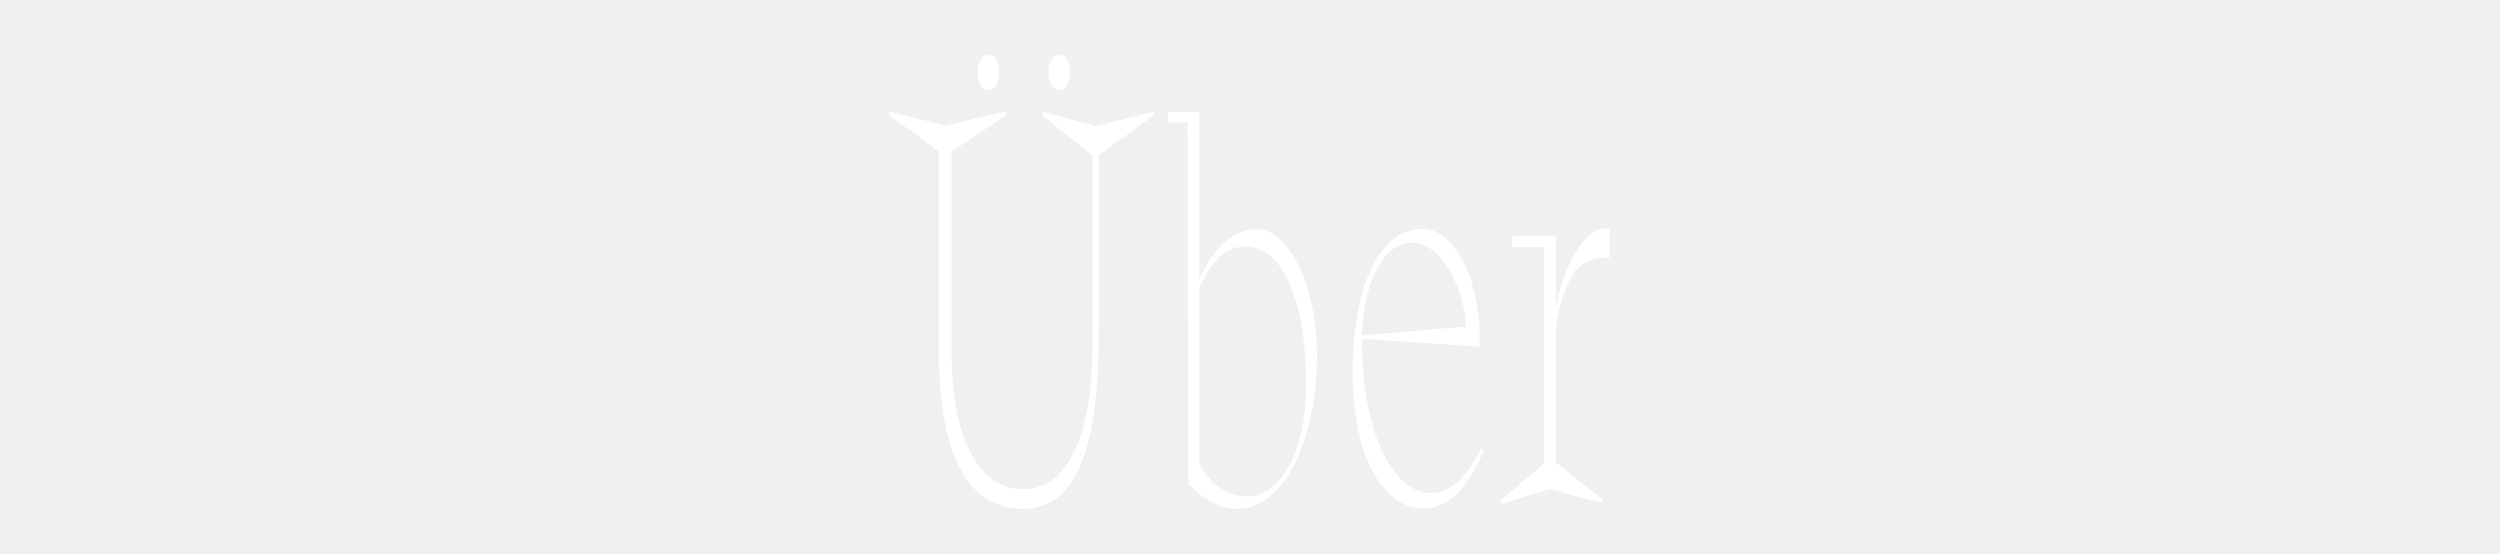
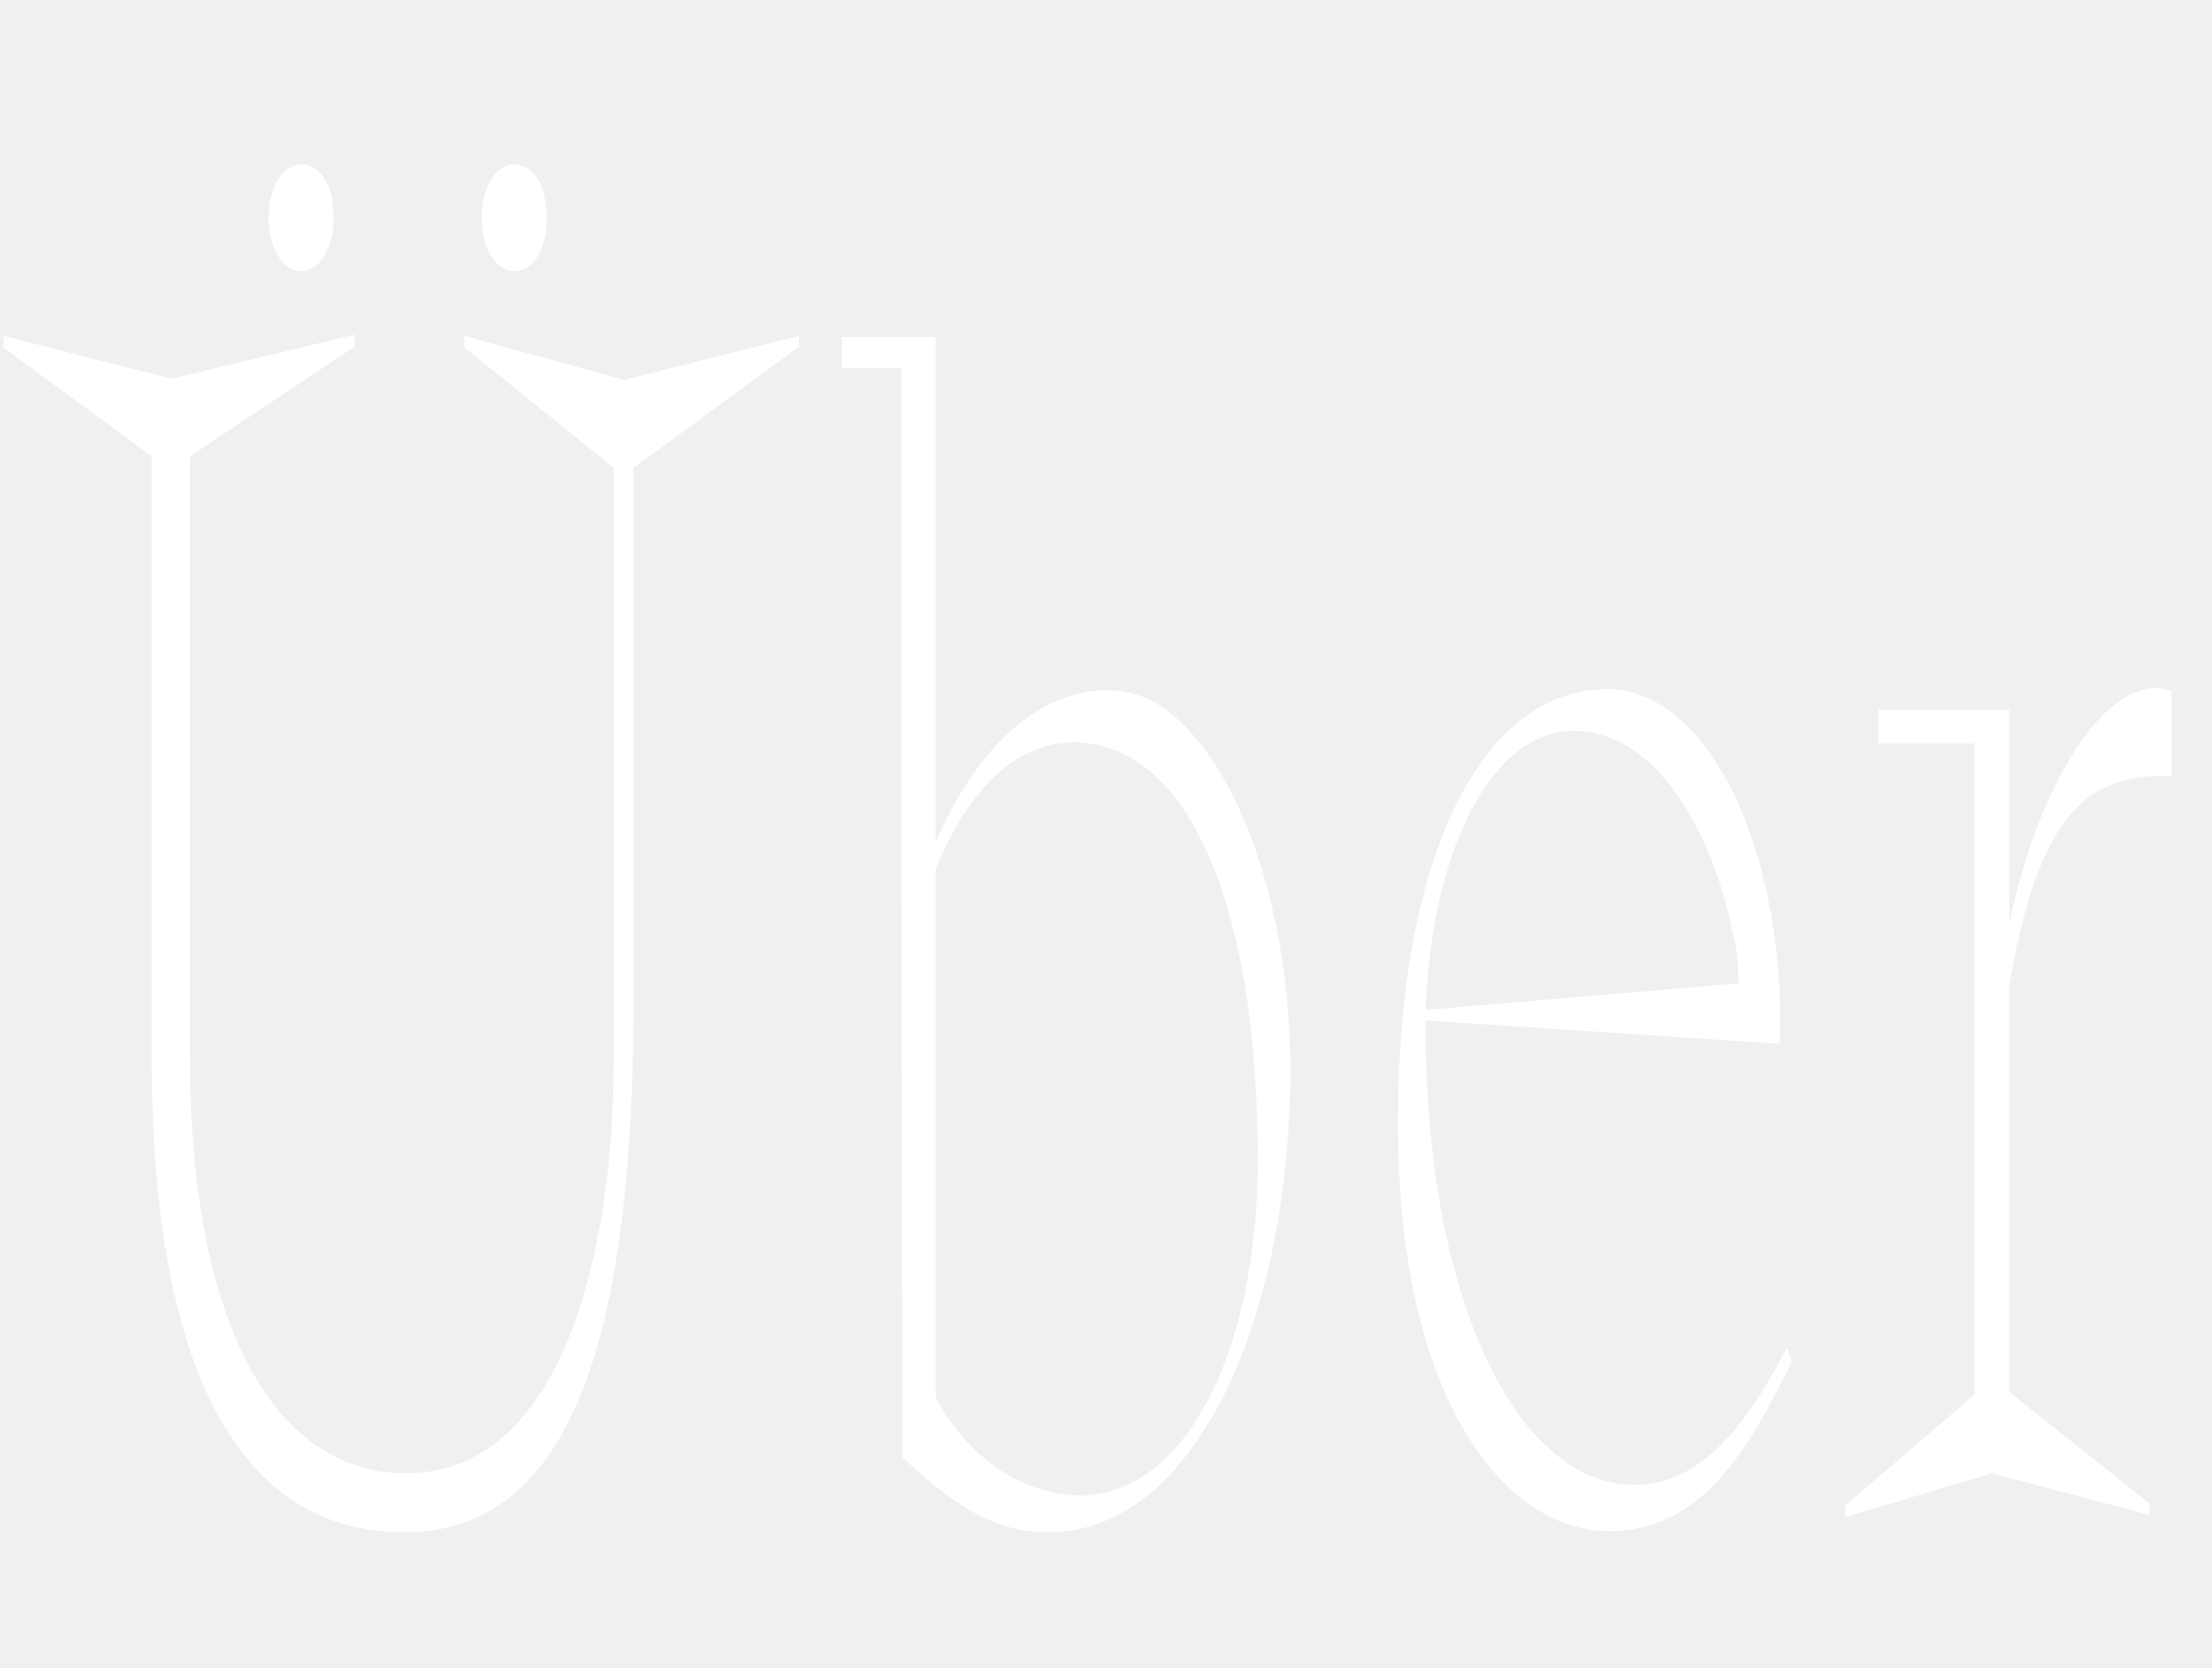
- <svg xmlns="http://www.w3.org/2000/svg" viewBox="0 0 650 144" style="enable-background: new 0 0 650 144" xml:space="preserve">
-   <path d="M259.8 18.8c0-2.8-1.1-4.6-2.8-4.6-1.6 0-2.8 2-2.8 4.6 0 2.6 1.2 4.6 2.8 4.6 1.6 0 2.8-1.9 2.8-4.6zm18.4 0c0-2.8-1.1-4.6-2.8-4.6-1.6 0-2.8 2-2.8 4.6 0 2.6 1.2 4.6 2.8 4.6 1.7 0 2.8-1.9 2.8-4.6zm-12.3 113.5c13.5 0 19.8-14.6 19.8-45.9v-46L299.9 30h.1v-1l-15.1 3.8-13.8-3.8v1L284 40.4v50.9c0 17.4-4.7 35.9-17.9 35.9-11.7 0-18.7-13.4-18.7-35.9V39.4l14.1-9.4.1-.1v-1l-15.8 3.8-14.5-3.7v1l12.8 9.4v52.4c.1 26.5 7.6 40.5 21.8 40.5zm43-6.5c4.4 4.1 7.9 6.5 12.6 6.5 5.9 0 11-3.9 14.9-11.3 3.6-6.9 5.7-16.3 6-26.5.4-13.1-3.2-25.8-9-31.7-2.1-2.2-4.3-3.2-6.7-3.2-8.3 0-13.1 8.9-14.9 13.1V29.1h-8.1v2.7h5.1l.1 94zm14.8-61.7c9.8 0 15.9 13.8 15.9 36.1 0 16.7-6.4 28.9-15.3 28.9-4.9 0-9.6-3.1-12.5-8.4V75c1.7-4.1 5.4-10.9 11.9-10.9zm61.3 52.8c-4 7.7-8.1 11.3-12.8 11.3-10.5 0-18.1-16.6-18.1-39.5v-.6l30.3 2h.3v-.3C385 78.6 382 68.3 377 63c-2.2-2.3-4.7-3.5-7.2-3.5-11 0-18.1 14.7-18.1 37.4 0 24.2 9.4 35.3 18.2 35.3 8 0 12-6.9 15.8-14.6v-.1l-.4-1.1-.3.5zm-30.9-29.7c.5-14 5.8-24.1 12.8-24.1 6.3 0 11.7 7.1 13.9 18.2.2.6.3 2.5.3 3.6l-27 2.3zm62.5 43.6v-1l-12.1-9.6V85c2.3-13.1 5.8-18 13.1-18h.9v-7.4h-.2s-.8-.2-1.3-.2c-5.4.3-10.5 10.3-12.5 20.4V61.3h-11.3v2.9h8.3v56.2l-11.2 9.6v1l12.7-3.8 13.6 3.6z" style="fill: #fff" />
+ <svg xmlns="http://www.w3.org/2000/svg" version="1.1" id="Layer_1" x="0" y="0" viewBox="0 0 191 144" style="enable-background: new 0 0 191 144" xml:space="preserve">
+   <style>
+     .st0 {
+       fill: #fff;
+     }
+   </style>
+   <path class="st0" d="M28.8 18.8c0-2.8-1.1-4.6-2.8-4.6-1.6 0-2.8 2-2.8 4.6 0 2.6 1.2 4.6 2.8 4.6 1.6 0 2.8-1.9 2.8-4.6zM47.2 18.8c0-2.8-1.1-4.6-2.8-4.6-1.6 0-2.8 2-2.8 4.6 0 2.6 1.2 4.6 2.8 4.6 1.7 0 2.8-1.9 2.8-4.6zM34.9 132.3c13.5 0 19.8-14.6 19.8-45.9v-46L68.9 30h.1v-1l-15.1 3.8L40.1 29v1L53 40.4v50.9c0 17.4-4.7 35.9-17.9 35.9-11.7 0-18.7-13.4-18.7-35.9V39.4L30.5 30l.1-.1v-1l-15.8 3.8L.3 29v1l12.8 9.4v52.4c.1 26.5 7.6 40.5 21.8 40.5zM77.9 125.8c4.4 4.1 7.9 6.5 12.6 6.5 5.9 0 11-3.9 14.9-11.3 3.6-6.9 5.7-16.3 6-26.5.4-13.1-3.2-25.8-9-31.7-2.1-2.2-4.3-3.2-6.7-3.2-8.3 0-13.1 8.9-14.9 13.1V29.1h-8.1v2.7h5.1l.1 94zm14.8-61.7c9.8 0 15.9 13.8 15.9 36.1 0 16.7-6.4 28.9-15.3 28.9-4.9 0-9.6-3.1-12.5-8.4V75c1.7-4.1 5.4-10.9 11.9-10.9zM154 116.9c-4 7.7-8.1 11.3-12.8 11.3-10.5 0-18.1-16.6-18.1-39.5v-.6l30.3 2h.3v-.3C154 78.6 151 68.3 146 63c-2.2-2.3-4.7-3.5-7.2-3.5-11 0-18.1 14.7-18.1 37.4 0 24.2 9.4 35.3 18.2 35.3 8 0 12-6.9 15.8-14.6v-.1l-.4-1.1-.3.5zm-30.9-29.7c.5-14 5.8-24.1 12.8-24.1 6.3 0 11.7 7.1 13.9 18.2.2.6.3 2.5.3 3.6l-27 2.3zM185.6 130.8v-1l-12.1-9.6V85c2.3-13.1 5.8-18 13.1-18h.9v-7.4h-.2s-.8-.2-1.3-.2c-5.4.3-10.5 10.3-12.5 20.4V61.3h-11.3v2.9h8.3v56.2l-11.2 9.6v1l12.7-3.8 13.6 3.6z" />
</svg>
